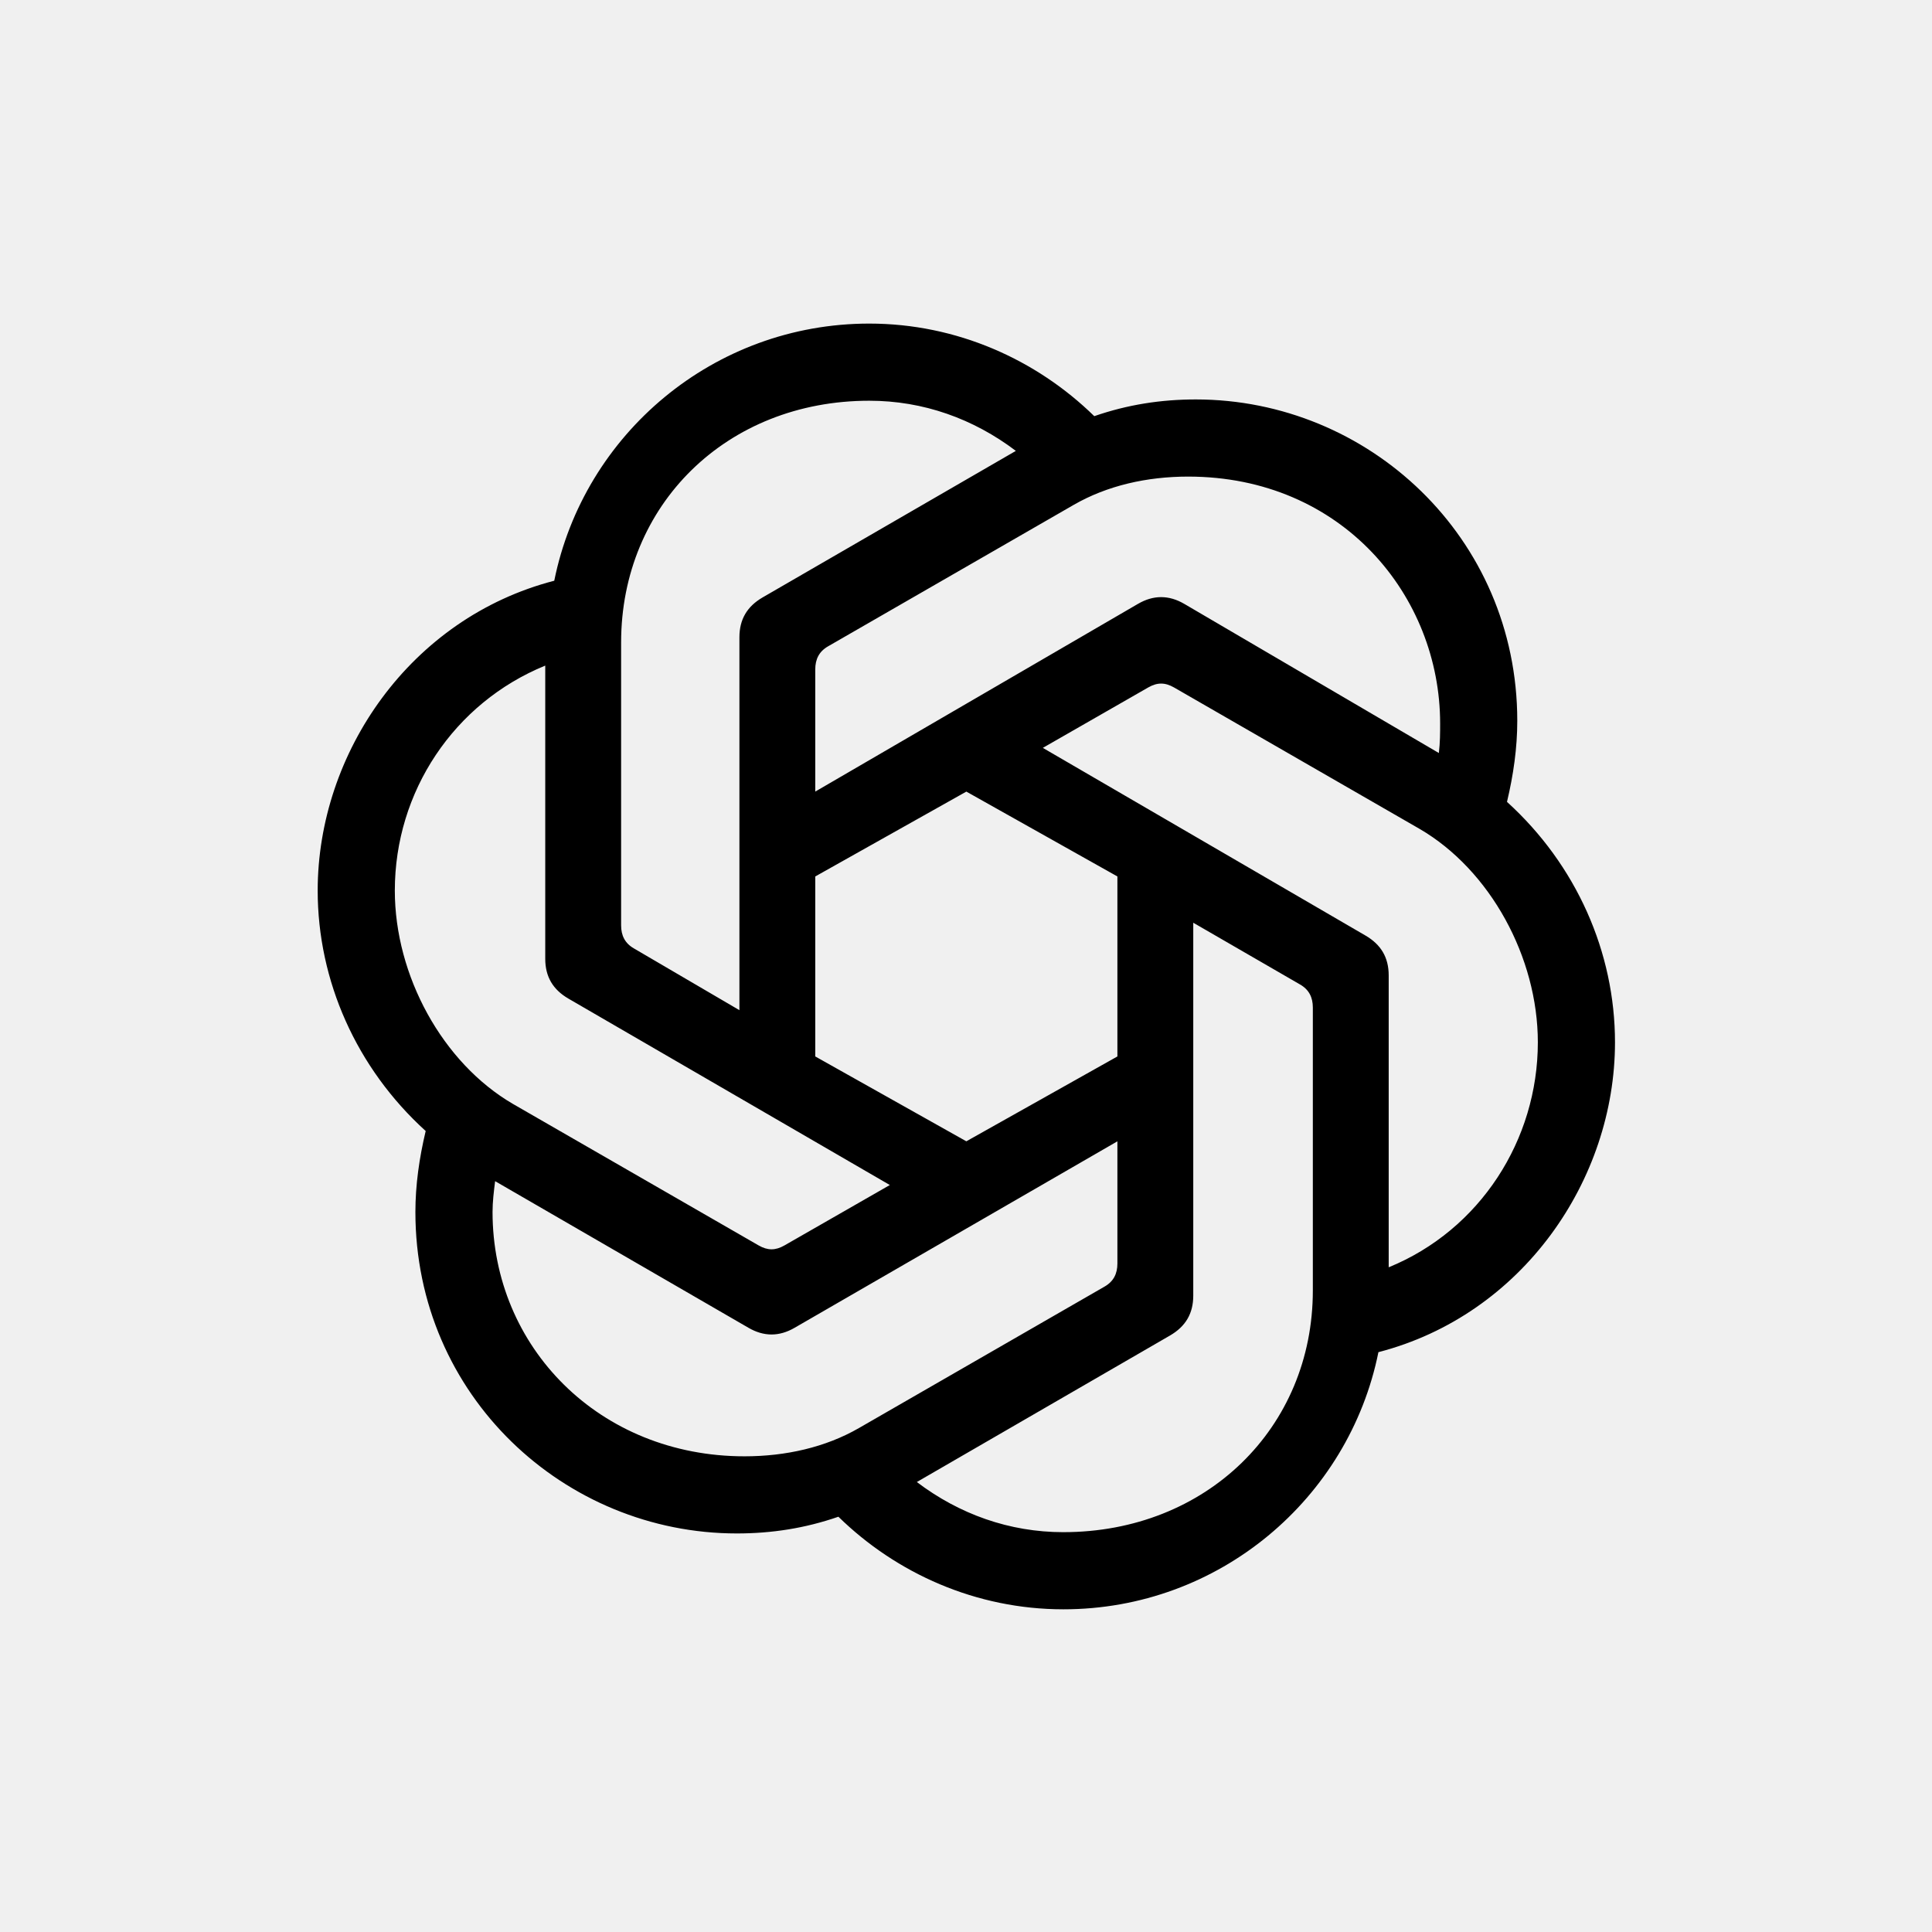
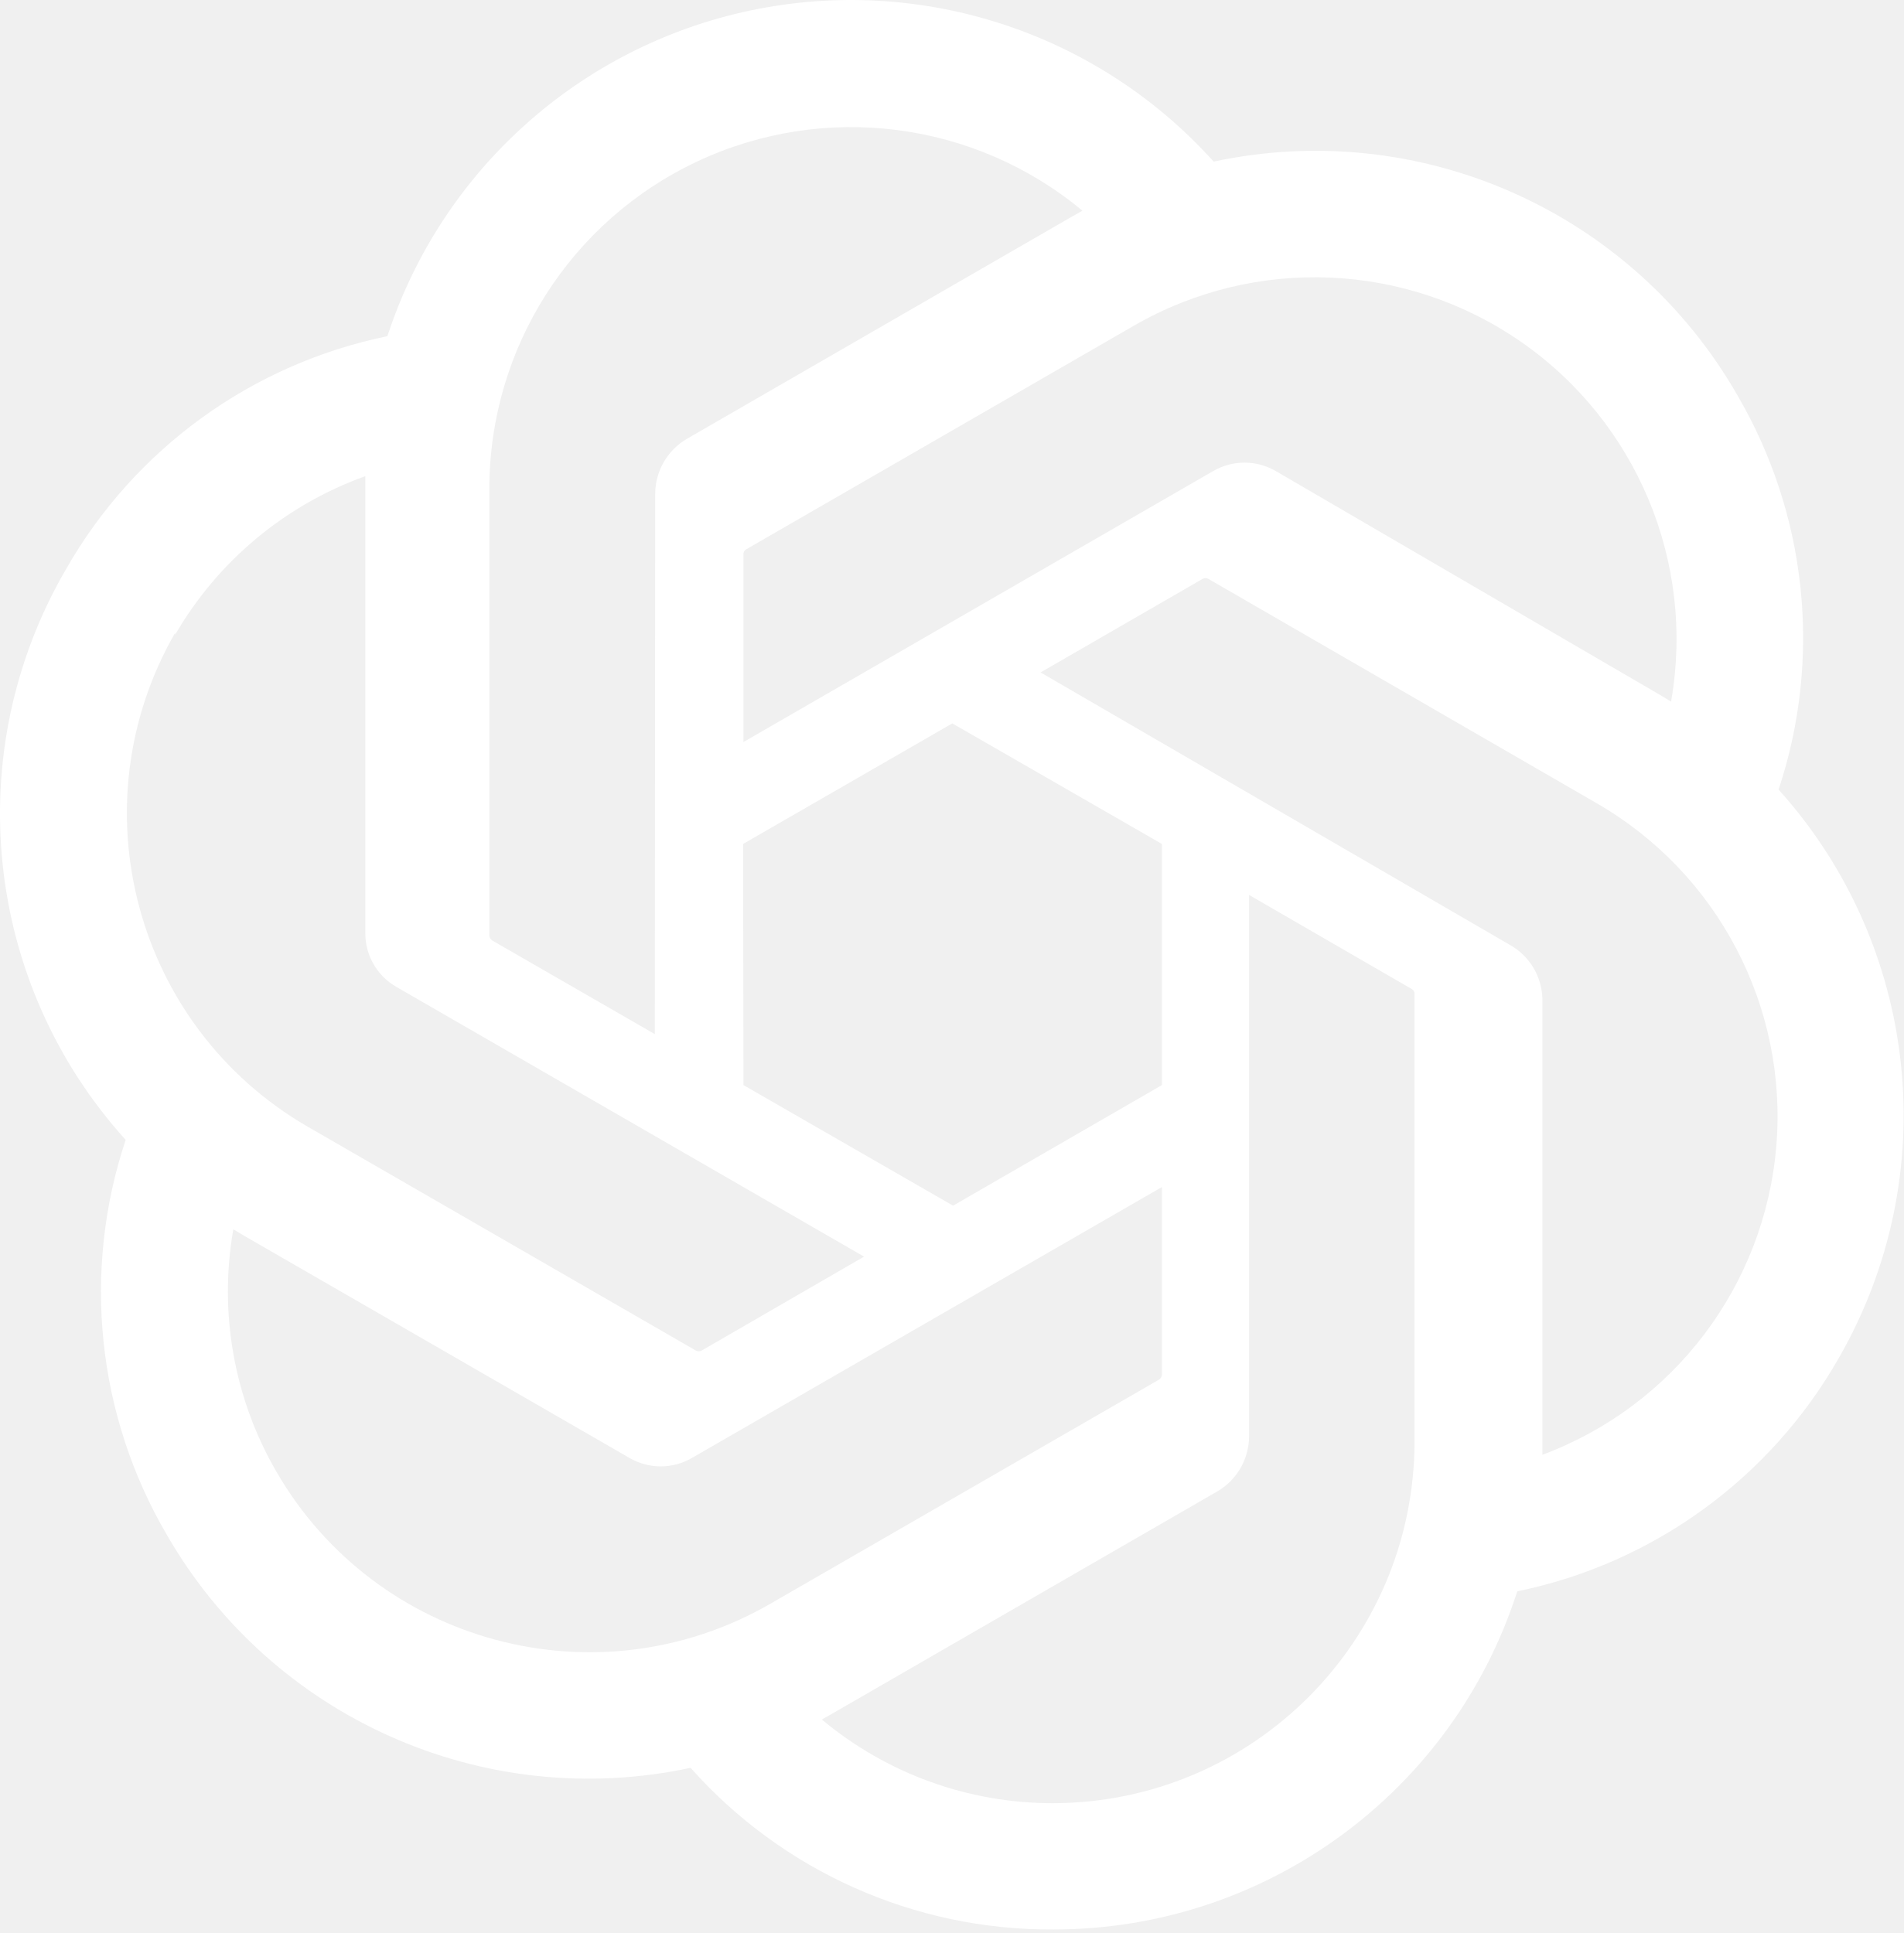
- <svg xmlns="http://www.w3.org/2000/svg" width="721" height="721" viewBox="0 0 721 721" fill="none">
-   <g clip-path="url(#clip0_1637_2935)">
-     <g clip-path="url(#clip1_1637_2935)">
-       <path d="M304.246 295.411V249.828C304.246 245.989 305.687 243.109 309.044 241.191L400.692 188.412C413.167 181.215 428.042 177.858 443.394 177.858C500.971 177.858 537.44 222.482 537.44 269.982C537.44 273.34 537.44 277.179 536.959 281.018L441.954 225.358C436.197 222 430.437 222 424.68 225.358L304.246 295.411ZM518.245 472.945V364.024C518.245 357.304 515.364 352.507 509.608 349.149L389.174 279.096L428.519 256.543C431.877 254.626 434.757 254.626 438.115 256.543L529.762 309.323C556.154 324.679 573.905 357.304 573.905 388.971C573.905 425.436 552.315 459.024 518.245 472.941V472.945ZM275.937 376.982L236.592 353.952C233.235 352.034 231.794 349.154 231.794 345.315V239.756C231.794 188.416 271.139 149.548 324.4 149.548C344.555 149.548 363.264 156.268 379.102 168.262L284.578 222.964C278.822 226.321 275.942 231.119 275.942 237.838V376.986L275.937 376.982ZM360.626 425.922L304.246 394.255V327.083L360.626 295.416L417.002 327.083V394.255L360.626 425.922ZM396.852 571.789C376.698 571.789 357.989 565.07 342.151 553.075L436.674 498.374C442.431 495.017 445.311 490.219 445.311 483.499V344.352L485.138 367.382C488.495 369.299 489.936 372.179 489.936 376.018V481.577C489.936 532.917 450.109 571.785 396.852 571.785V571.789ZM283.134 464.79L191.486 412.01C165.094 396.654 147.343 364.029 147.343 332.362C147.343 295.416 169.415 262.309 203.48 248.393V357.791C203.48 364.51 206.361 369.308 212.117 372.665L332.074 442.237L292.729 464.79C289.372 466.707 286.491 466.707 283.134 464.79ZM277.859 543.48C223.639 543.48 183.813 502.695 183.813 452.314C183.813 448.475 184.294 444.636 184.771 440.797L279.295 495.498C285.051 498.856 290.812 498.856 296.568 495.498L417.002 425.927V471.509C417.002 475.349 415.562 478.229 412.204 480.146L320.557 532.926C308.081 540.122 293.206 543.48 277.854 543.48H277.859ZM396.852 600.576C454.911 600.576 503.37 559.313 514.41 504.612C568.149 490.696 602.696 440.315 602.696 388.976C602.696 355.387 588.303 322.762 562.392 299.25C564.791 289.173 566.231 279.096 566.231 269.024C566.231 200.411 510.571 149.067 446.274 149.067C433.322 149.067 420.846 150.984 408.37 155.305C386.775 134.192 357.026 120.758 324.4 120.758C266.342 120.758 217.883 162.02 206.843 216.721C153.104 230.637 118.557 281.018 118.557 332.357C118.557 365.946 132.95 398.571 158.861 422.083C156.462 432.16 155.022 442.237 155.022 452.309C155.022 520.922 210.682 572.266 274.978 572.266C287.931 572.266 300.407 570.349 312.883 566.028C334.473 587.141 364.222 600.576 396.852 600.576Z" fill="currentColor" />
-     </g>
-   </g>
-   <defs>
-     <clipPath id="clip0_1637_2935">
-       <rect width="720" height="720" fill="currentColor" transform="translate(0.606934 0.899902)" />
-     </clipPath>
-     <clipPath id="clip1_1637_2935">
-       <rect width="484.139" height="479.818" fill="currentColor" transform="translate(118.557 120.758)" />
-     </clipPath>
-   </defs>
+ <svg xmlns="http://www.w3.org/2000/svg" width="256" height="260" preserveAspectRatio="xMidYMid" viewBox="0 0 256 260">
+   <path fill="#fff" d="M239.184 106.203a64.716 64.716 0 0 0-5.576-53.103C219.452 28.459 191 15.784 163.213 21.74A65.586 65.586 0 0 0 52.096 45.22a64.716 64.716 0 0 0-43.23 31.36c-14.31 24.602-11.061 55.634 8.033 76.74a64.665 64.665 0 0 0 5.525 53.102c14.174 24.65 42.644 37.324 70.446 31.36a64.72 64.72 0 0 0 48.754 21.744c28.481.025 53.714-18.361 62.414-45.481a64.767 64.767 0 0 0 43.229-31.36c14.137-24.558 10.875-55.423-8.083-76.483Zm-97.56 136.338a48.397 48.397 0 0 1-31.105-11.255l1.535-.87 51.67-29.825a8.595 8.595 0 0 0 4.247-7.367v-72.85l21.845 12.636c.218.111.37.32.409.563v60.367c-.056 26.818-21.783 48.545-48.601 48.601Zm-104.466-44.61a48.345 48.345 0 0 1-5.781-32.589l1.534.921 51.722 29.826a8.339 8.339 0 0 0 8.441 0l63.181-36.425v25.221a.87.87 0 0 1-.358.665l-52.335 30.184c-23.257 13.398-52.97 5.431-66.404-17.803ZM23.549 85.38a48.499 48.499 0 0 1 25.58-21.333v61.39a8.288 8.288 0 0 0 4.195 7.316l62.874 36.272-21.845 12.636a.819.819 0 0 1-.767 0L41.353 151.53c-23.211-13.454-31.171-43.144-17.804-66.405v.256Zm179.466 41.695-63.08-36.63L161.73 77.86a.819.819 0 0 1 .768 0l52.233 30.184a48.6 48.6 0 0 1-7.316 87.635v-61.391a8.544 8.544 0 0 0-4.4-7.213Zm21.742-32.69-1.535-.922-51.619-30.081a8.39 8.39 0 0 0-8.492 0L99.98 99.808V74.587a.716.716 0 0 1 .307-.665l52.233-30.133a48.652 48.652 0 0 1 72.236 50.391v.205ZM88.061 139.097l-21.845-12.585a.87.87 0 0 1-.41-.614V65.685a48.652 48.652 0 0 1 79.757-37.346l-1.535.87-51.67 29.825a8.595 8.595 0 0 0-4.246 7.367l-.051 72.697Zm11.868-25.58 28.138-16.217 28.188 16.218v32.434l-28.086 16.218-28.188-16.218-.052-32.434Z" />
</svg>
